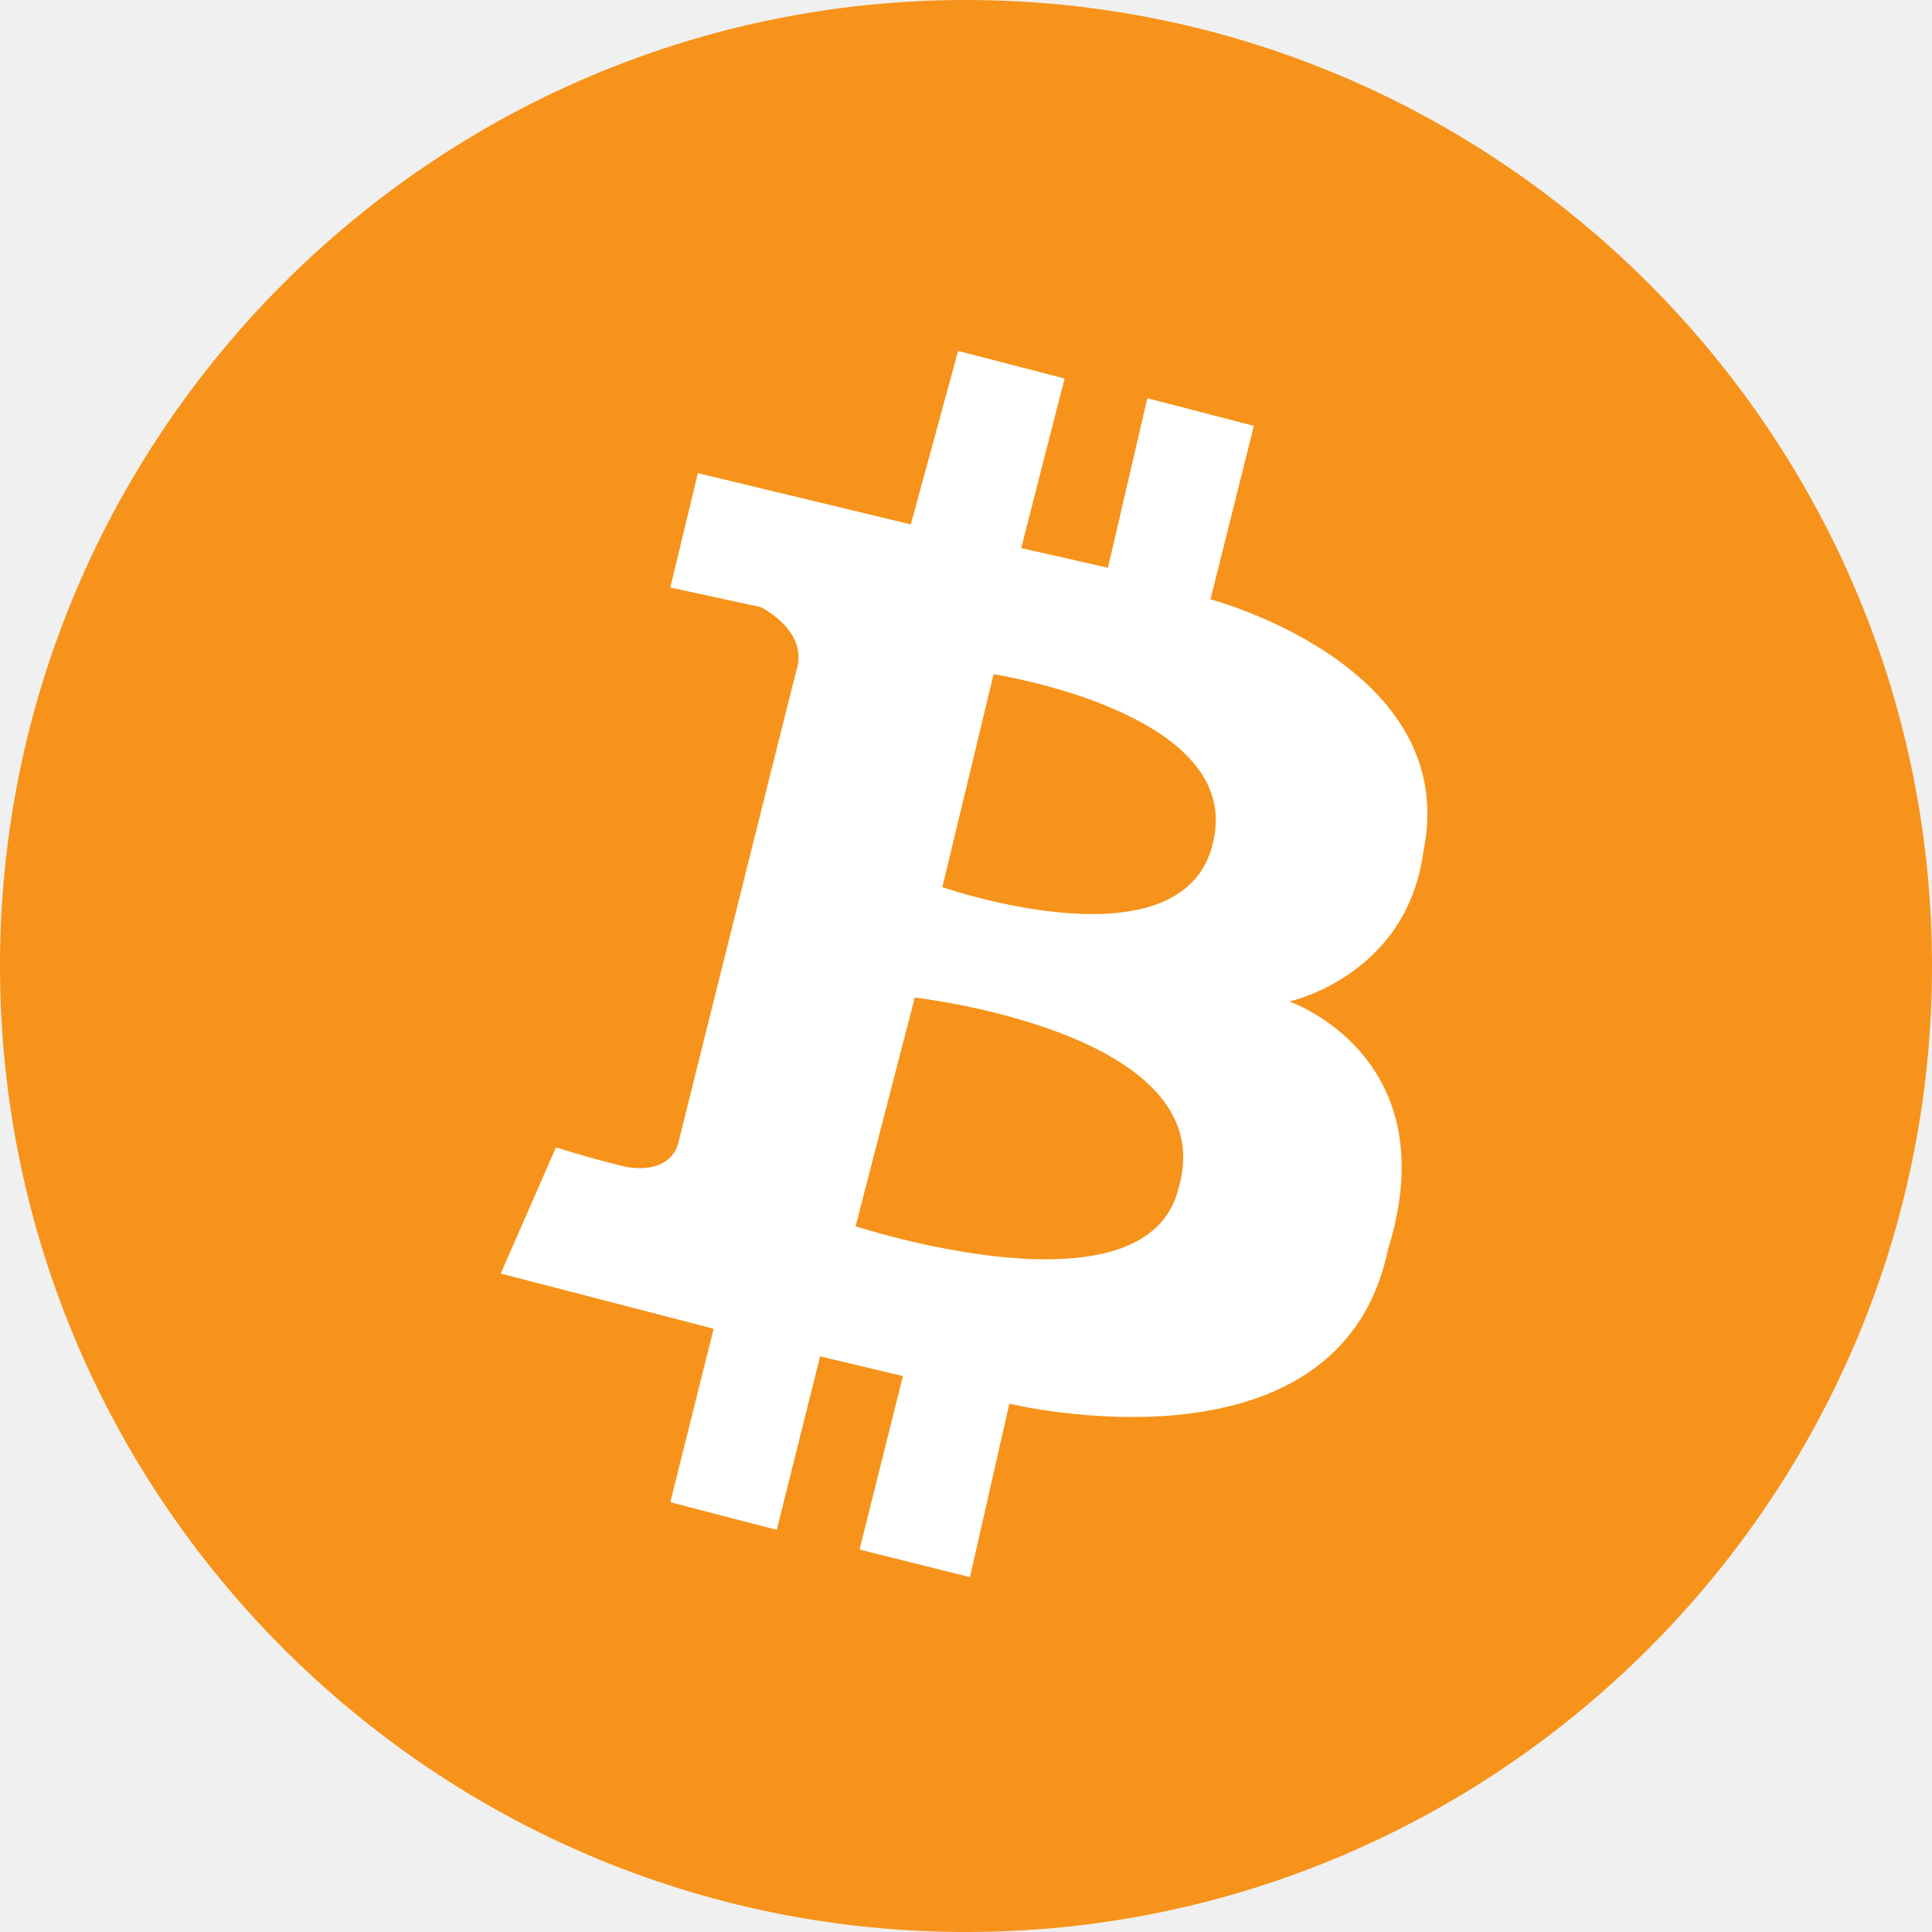
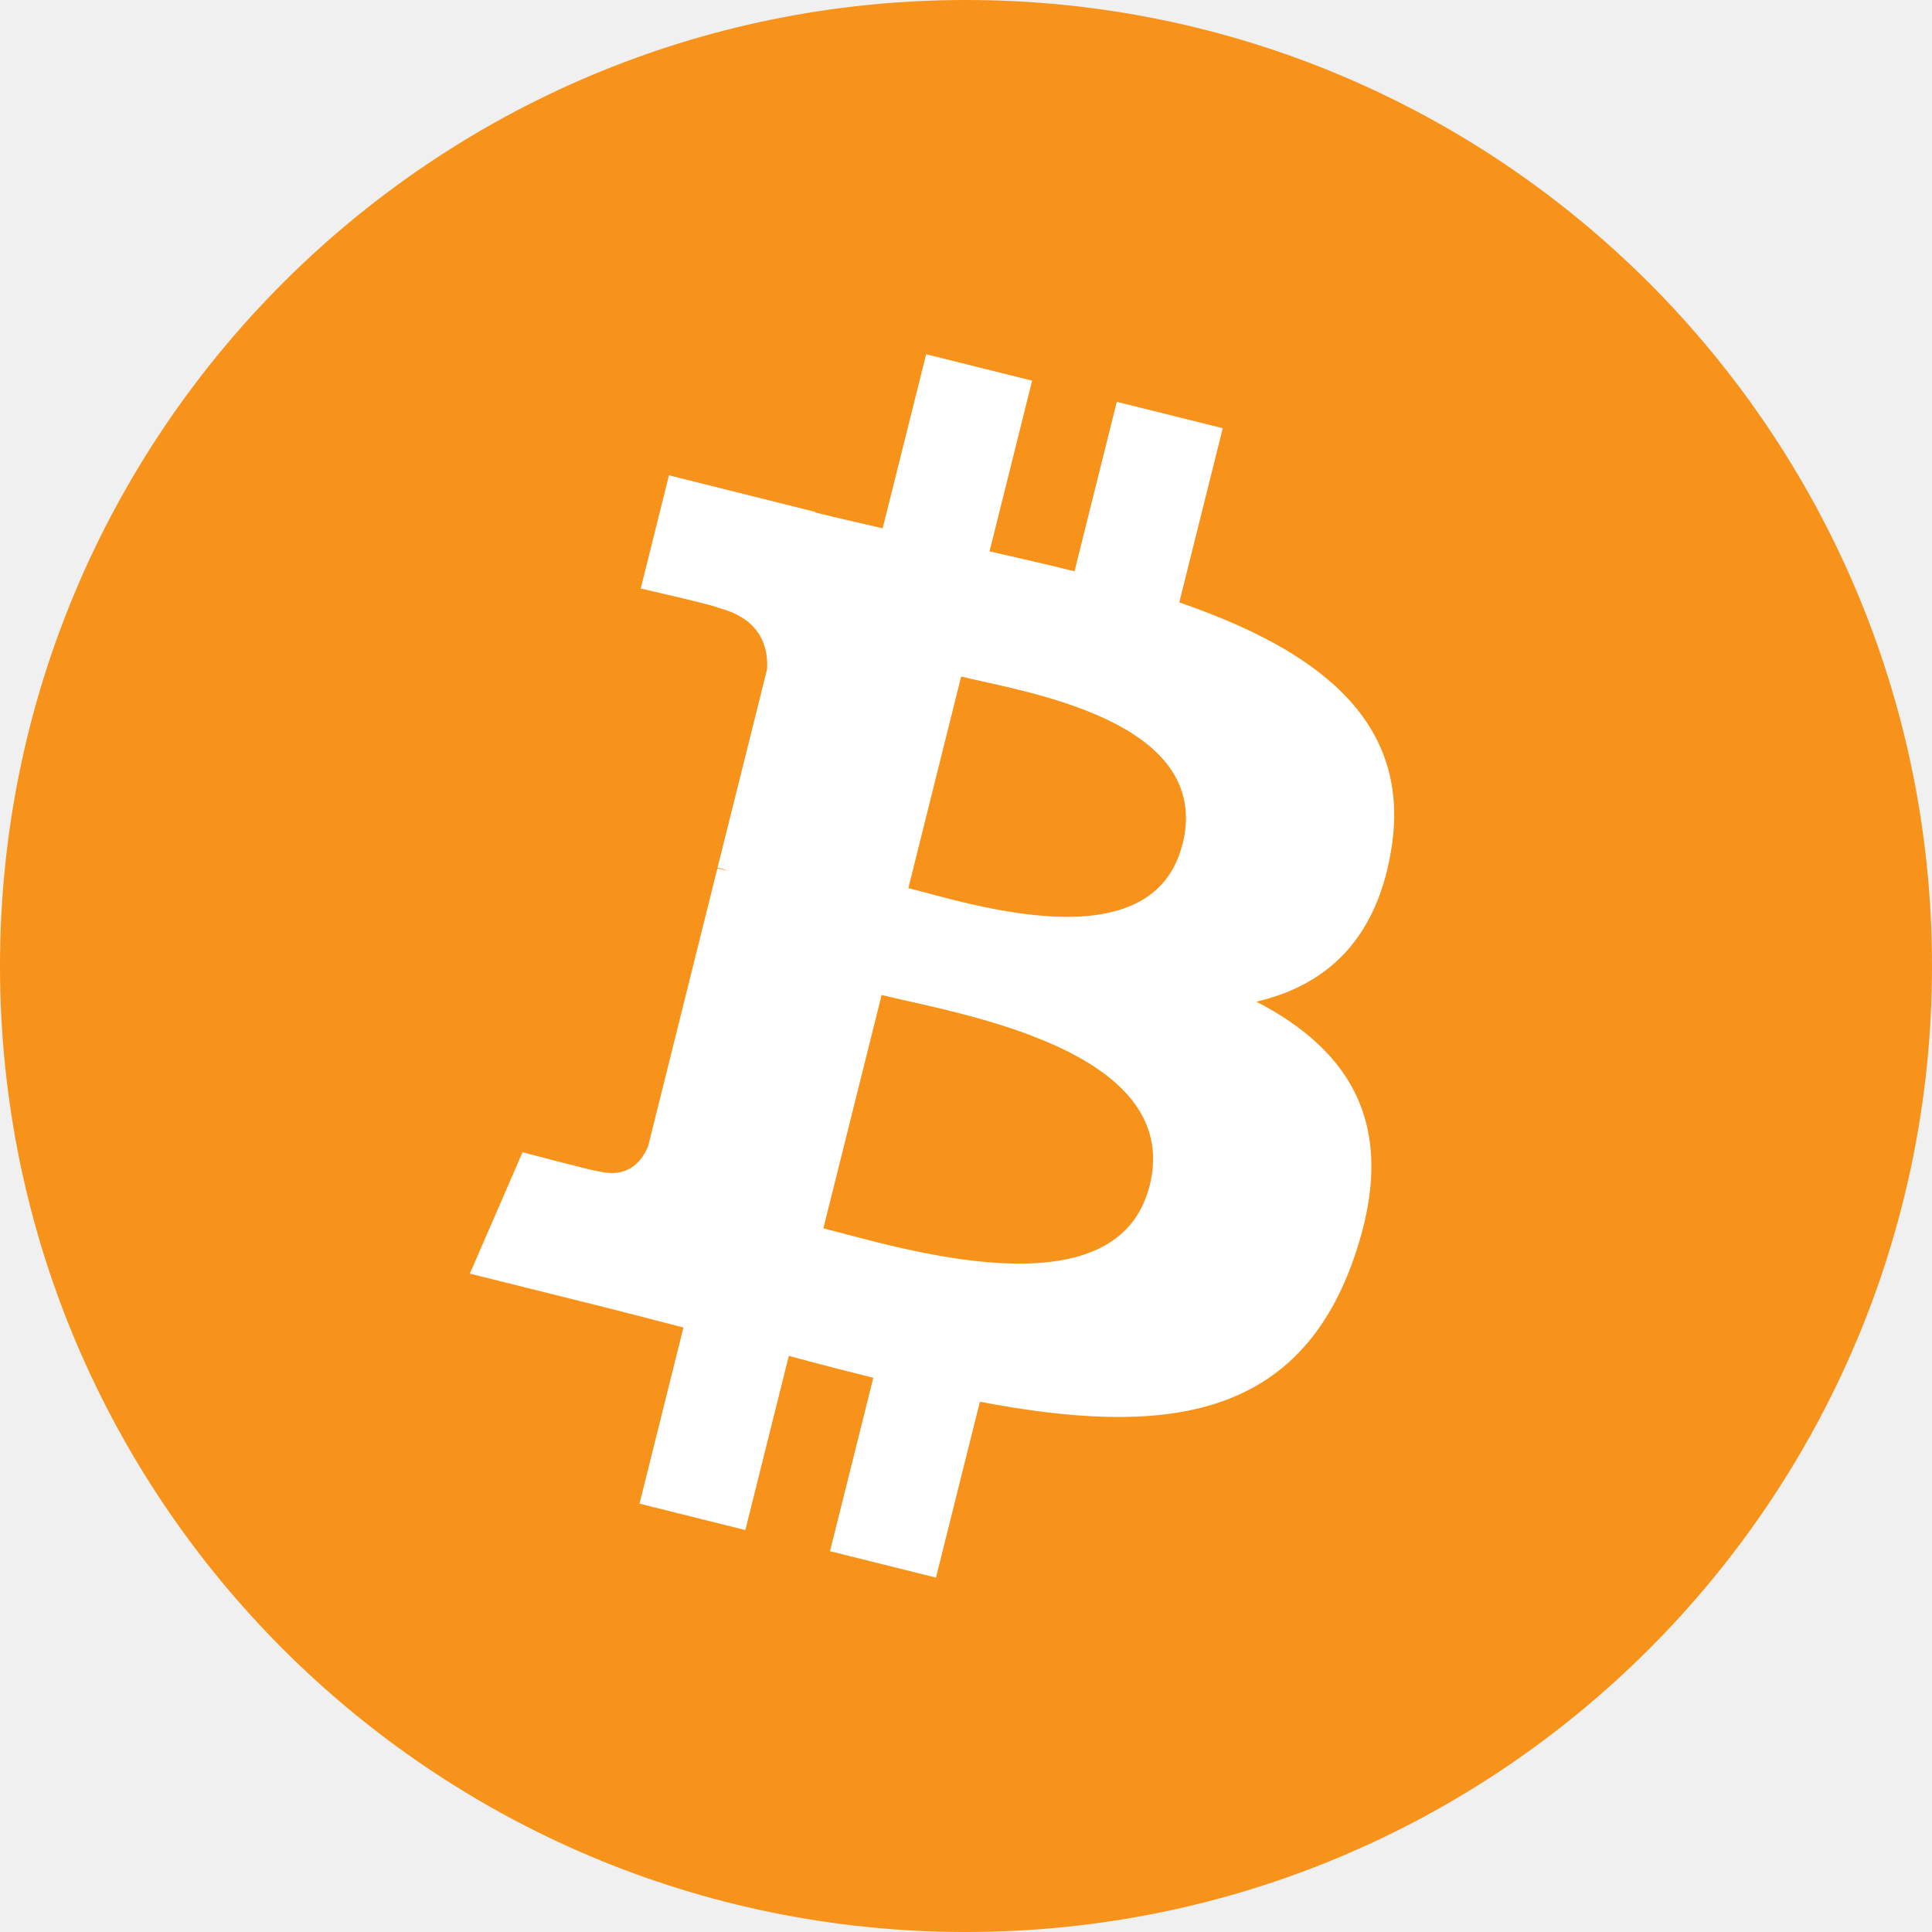
- <svg xmlns="http://www.w3.org/2000/svg" version="1.1" id="Bitcoin" x="0px" y="0px" viewBox="0 0 245 245" style="enable-background:new 0 0 245 245;" xml:space="preserve">
-   <style type="text/css">
- 	.st0{fill:#F7931A;}
- 	.st1{fill:#FFFFFF;}
- </style>
-   <path id="Full" class="st0" d="M0,122.5C0,190,55,245,122.5,245S245,190,245,122.5S190,0,122.5,0S0,55,0,122.5z" />
-   <path class="st1" d="M180.5,108c4.9-23.6-27-32-27-32l5.5-22l-13.5-3.5l-5,21.5l-11-2.5L135,48l-13.5-3.5l-6,22l-27-6.5L85,74.5  L96.5,77c0,0,6.1,3,4.5,8c-1.2,4.6-15,60-15,60s-0.7,3.9-6.5,3c-5-1.2-9-2.5-9-2.5l-7,16l27,7l-5.5,22l13.5,3.5l5.5-22l10.5,2.5  l-5.5,22l14,3.5l5-22c0,0,41.8,10.2,48-19.5c7.7-24.6-12.5-31.5-12.5-31.5S178.4,123.8,180.5,108z M149.5,150.5c-3.9,17.2-41,5-41,5  l7.5-29h0C116,126.5,155.1,130.9,149.5,150.5z M154,106c-2.9,17.5-34.5,6.5-34.5,6.5l6.5-27C126,85.5,156.8,90.2,154,106z" />
+ <svg xmlns="http://www.w3.org/2000/svg" id="Layer_1" width="128" height="128" viewBox="0 0 128 128">
+   <defs>
+     <style>.cls-1{fill:#fff;}.cls-2{fill:#f7931a;}</style>
+   </defs>
+   <circle class="cls-2" cx="64" cy="64" r="64" />
+   <path class="cls-1" d="M92.21,56.06c1.27-8.52-5.21-13.09-14.08-16.15l2.88-11.54-7.02-1.75-2.8,11.23c-1.85-.46-3.74-.89-5.63-1.32l2.82-11.31-7.02-1.75-2.88,11.53c-1.53-.35-3.03-.69-4.48-1.05v-.04s-9.68-2.42-9.68-2.42l-1.87,7.5s5.21,1.19,5.1,1.27c2.84.71,3.36,2.59,3.27,4.08l-3.28,13.14c.2.05.45.12.73.23-.23-.06-.48-.12-.74-.18l-4.59,18.41c-.35.86-1.23,2.16-3.22,1.67.07.1-5.1-1.27-5.1-1.27l-3.49,8.04,9.14,2.28c1.7.43,3.37.87,5.01,1.29l-2.91,11.67,7.01,1.75,2.88-11.54c1.92.52,3.78,1,5.6,1.45l-2.87,11.49,7.02,1.75,2.91-11.65c11.97,2.27,20.98,1.35,24.77-9.48,3.05-8.72-.15-13.75-6.45-17.03,4.59-1.06,8.04-4.08,8.97-10.31h0ZM76.16,78.56c-2.17,8.72-16.85,4.01-21.61,2.82l3.86-15.46c4.76,1.19,20.02,3.54,17.76,12.63ZM78.34,55.93c-1.98,7.93-14.2,3.9-18.16,2.91l3.5-14.02c3.96.99,16.73,2.83,14.67,11.11Z" />
</svg>
